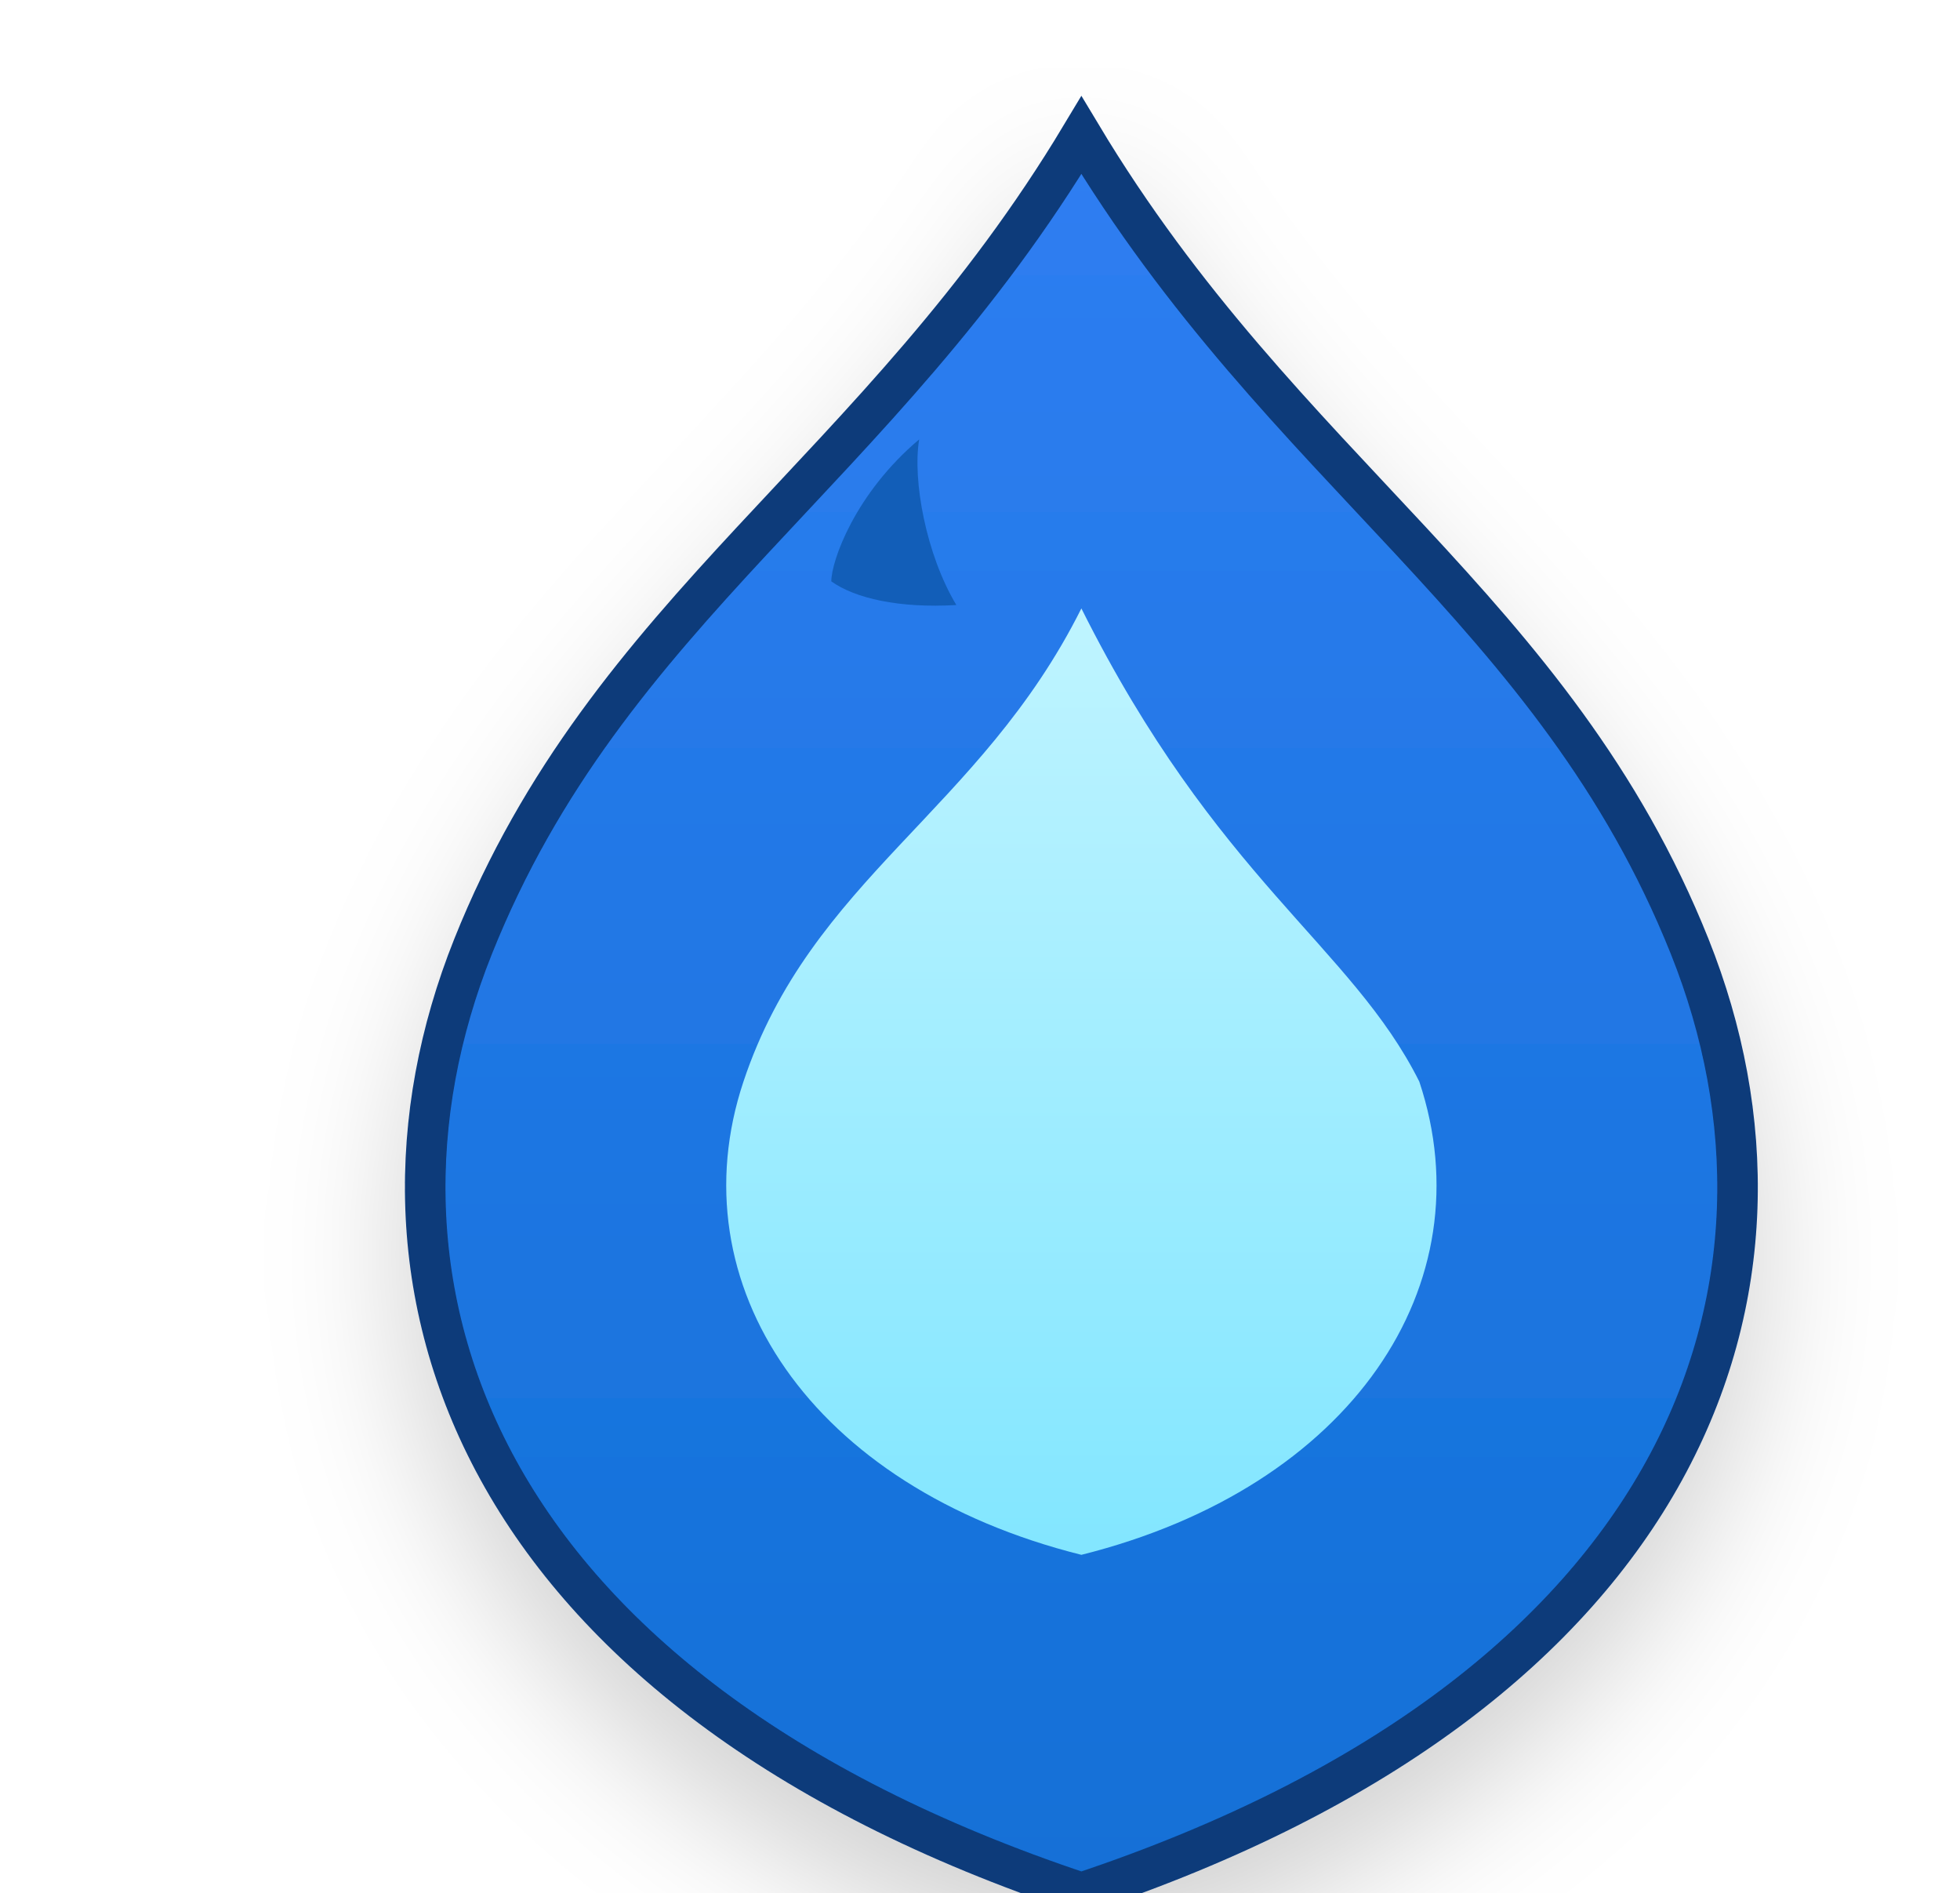
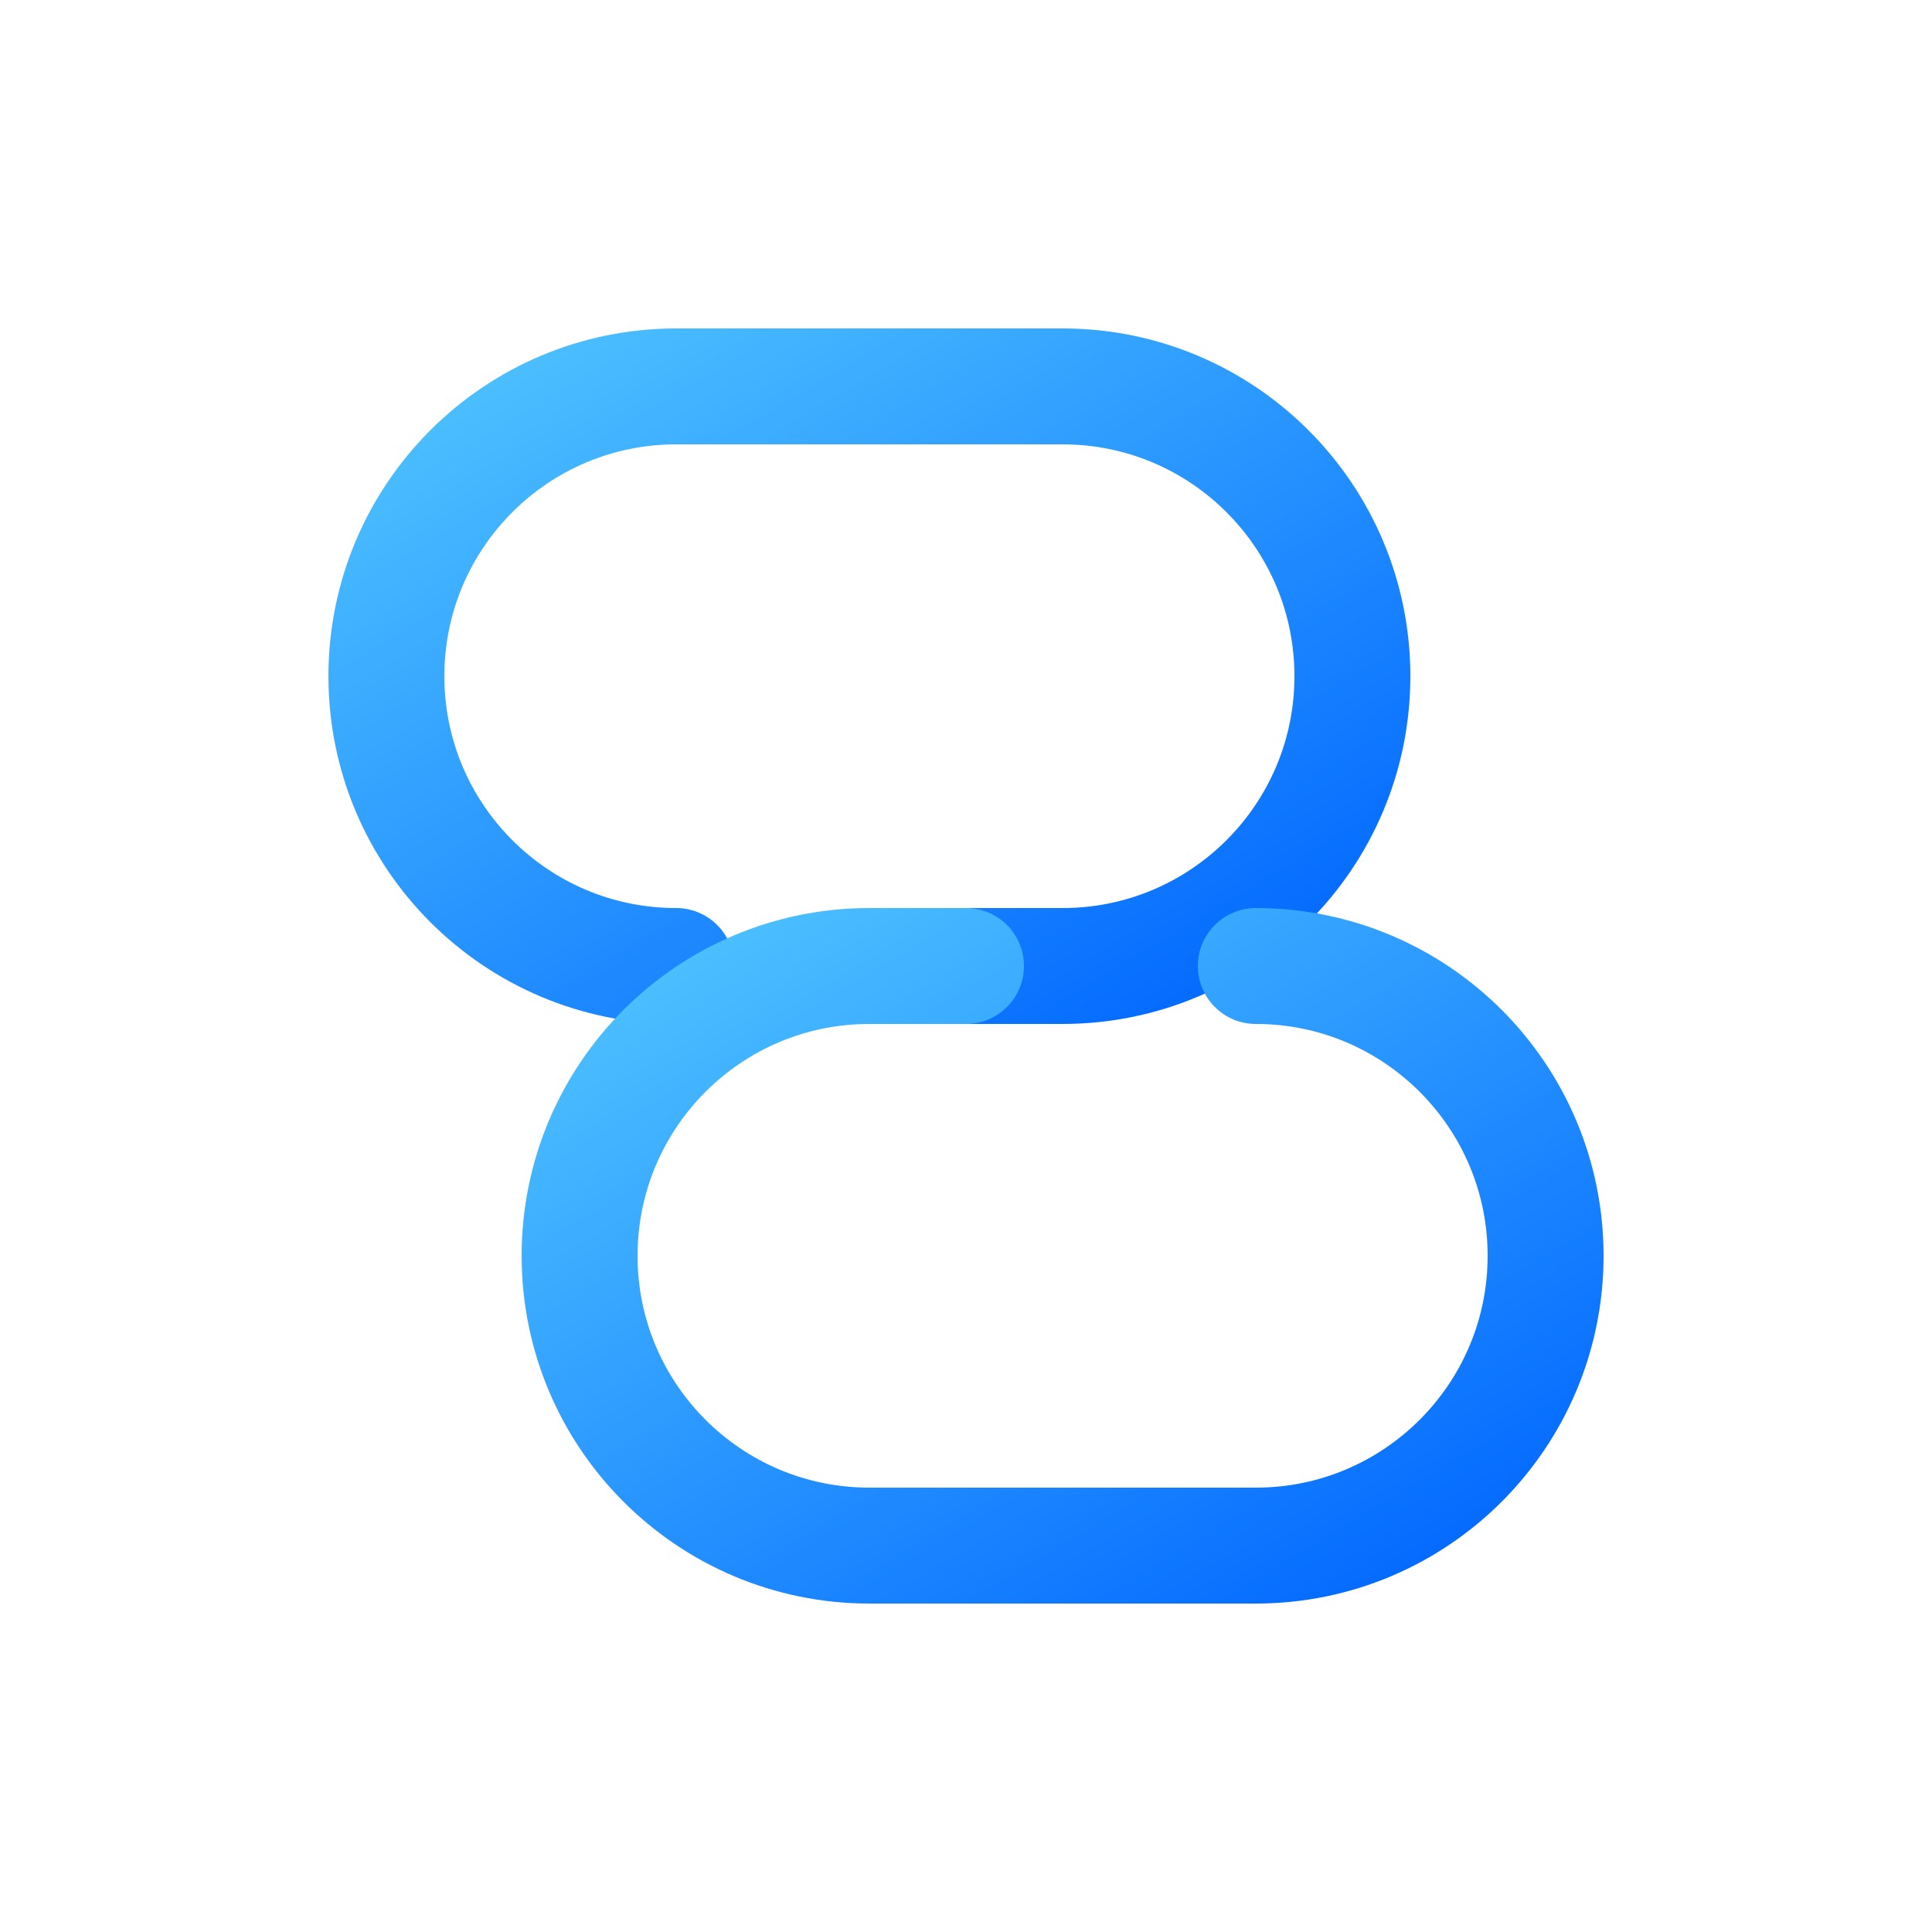
- <svg xmlns="http://www.w3.org/2000/svg" width="58" height="56" viewBox="0 0 58 56" role="img" aria-label="Blue flame">
+ <svg xmlns="http://www.w3.org/2000/svg" viewBox="0 0 200 200" fill="none">
  <defs>
-     <linearGradient id="fg" x1="0" y1="0" x2="0" y2="1">
-       <stop offset="0" stop-color="#2F7EF2" />
-       <stop offset="1" stop-color="#1170D6" />
+     <linearGradient id="connectEdgeBlue" x1="0" y1="0" x2="1" y2="1">
+       <stop offset="0%" stop-color="#4FC3FF" />
+       <stop offset="100%" stop-color="#0066FF" />
    </linearGradient>
-     <linearGradient id="ig" x1="0" y1="0" x2="0" y2="1">
-       <stop offset="0" stop-color="#BFF4FF" />
-       <stop offset="1" stop-color="#82E6FF" />
-     </linearGradient>
-     <filter id="shadow" x="-50%" y="-50%" width="200%" height="200%">
-       <feDropShadow dx="0" dy="2" stdDeviation="2" flood-color="#000" flood-opacity="0.18" />
-     </filter>
  </defs>
-   <path d="M32 4        C26 14 18 18 14 28        C10 38 14 50 32 56        C50 50 54 38 50 28        C46 18 38 14 32 4Z" fill="url(#fg)" stroke="#0c3a7a" stroke-width="1.2" filter="url(#shadow)" />
-   <path d="M32 18        C29 24 24 26 22 32        C20 38 24 44 32 46        C40 44 44 38 42 32        C40 28 36 26 32 18Z" fill="url(#ig)" />
-   <path d="M24.6 17.2c0-.6.7-2.6 2.6-4.2-0.2 1.2.2 3.4 1.1 4.9-1.7.1-3-.2-3.7-0.7z" fill="#0f5bb3" opacity="0.9" />
+   <path d="M70 100a30 30 0 0 1 0-60h40a30 30 0 0 1 0 60h-10" stroke="url(#connectEdgeBlue)" stroke-width="12" stroke-linecap="round" fill="none" />
+   <path d="M130 100a30 30 0 0 1 0 60H90a30 30 0 0 1 0-60h10" stroke="url(#connectEdgeBlue)" stroke-width="12" stroke-linecap="round" fill="none" />
</svg>
